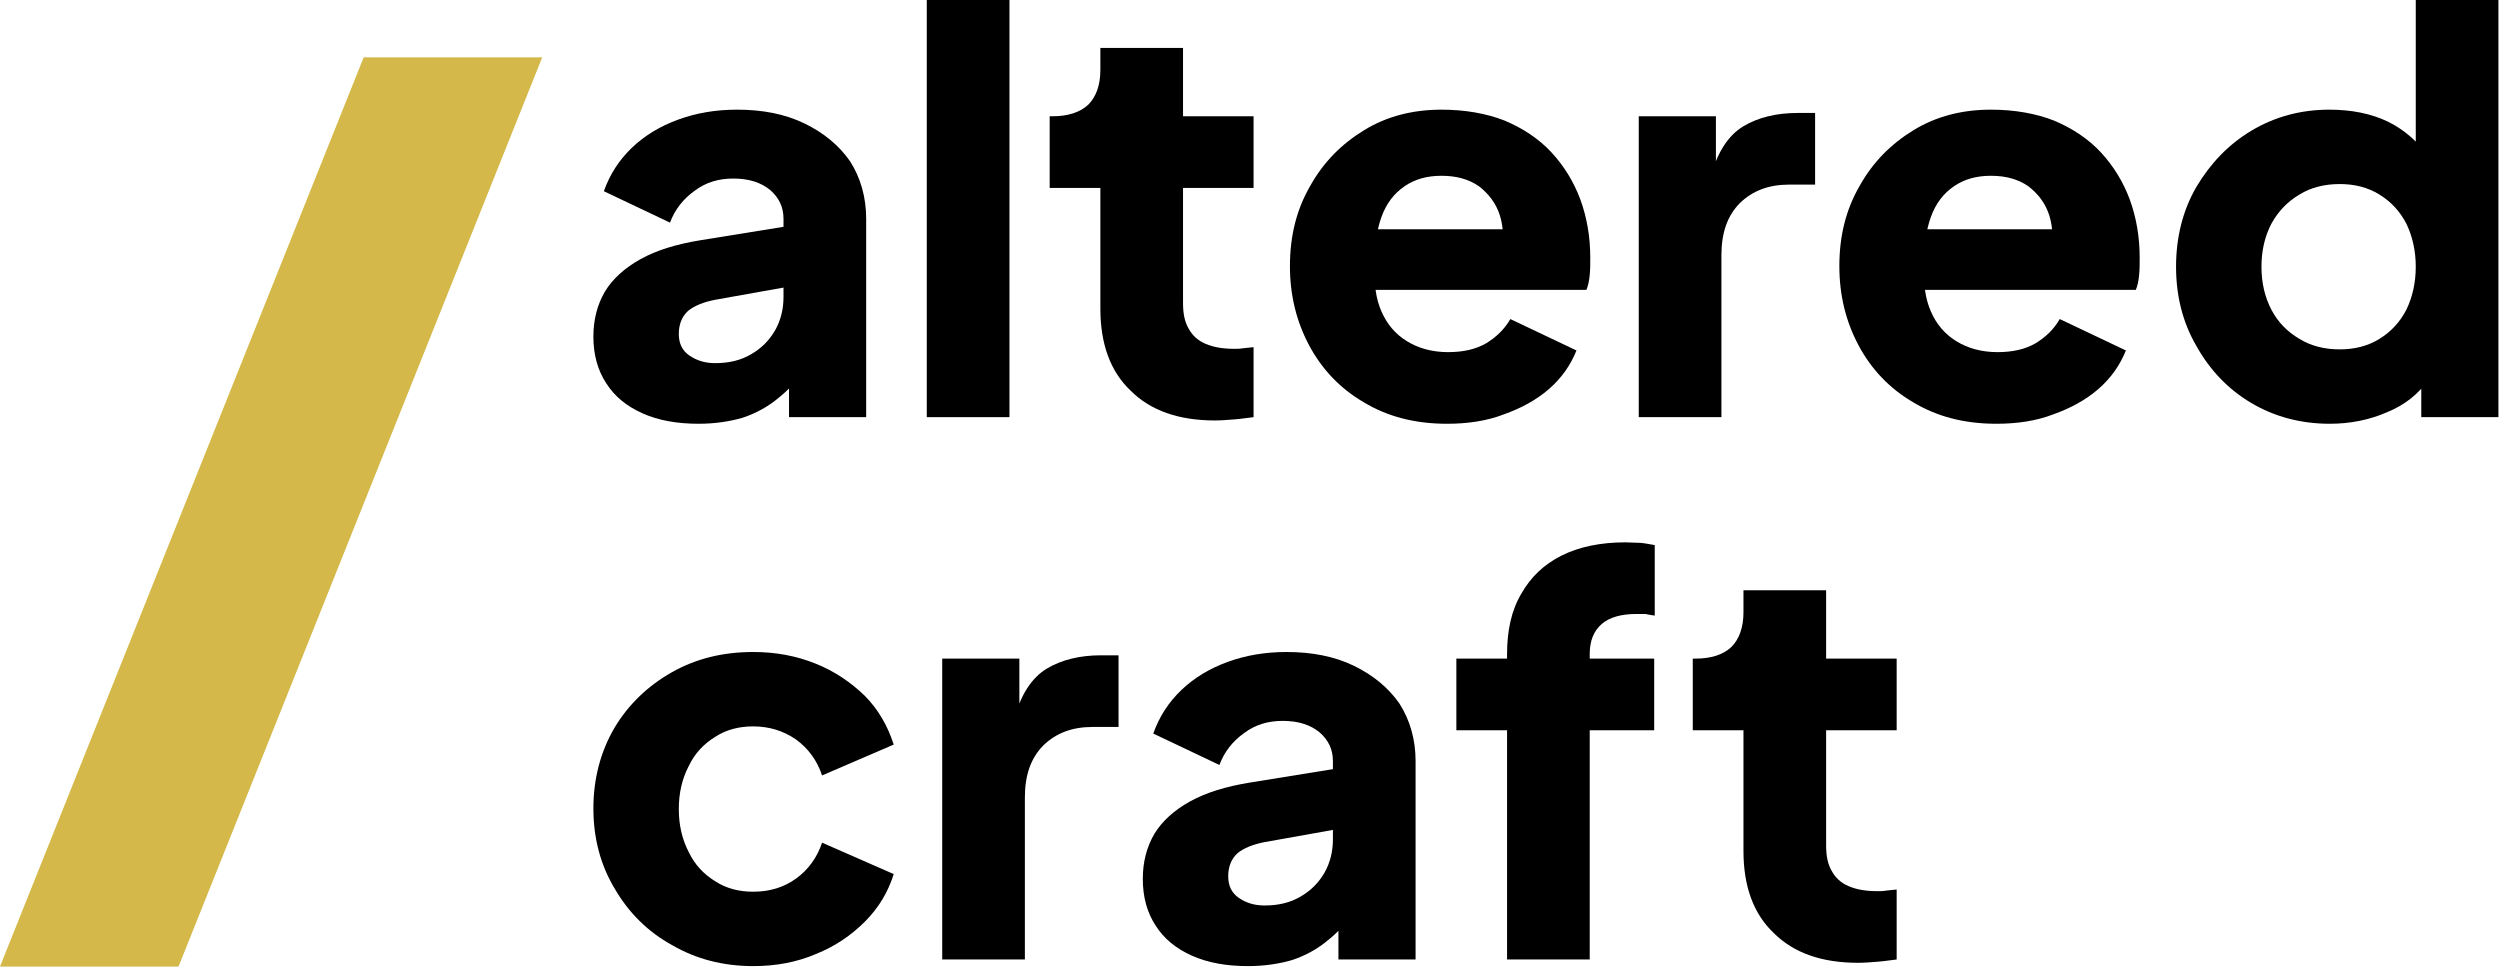
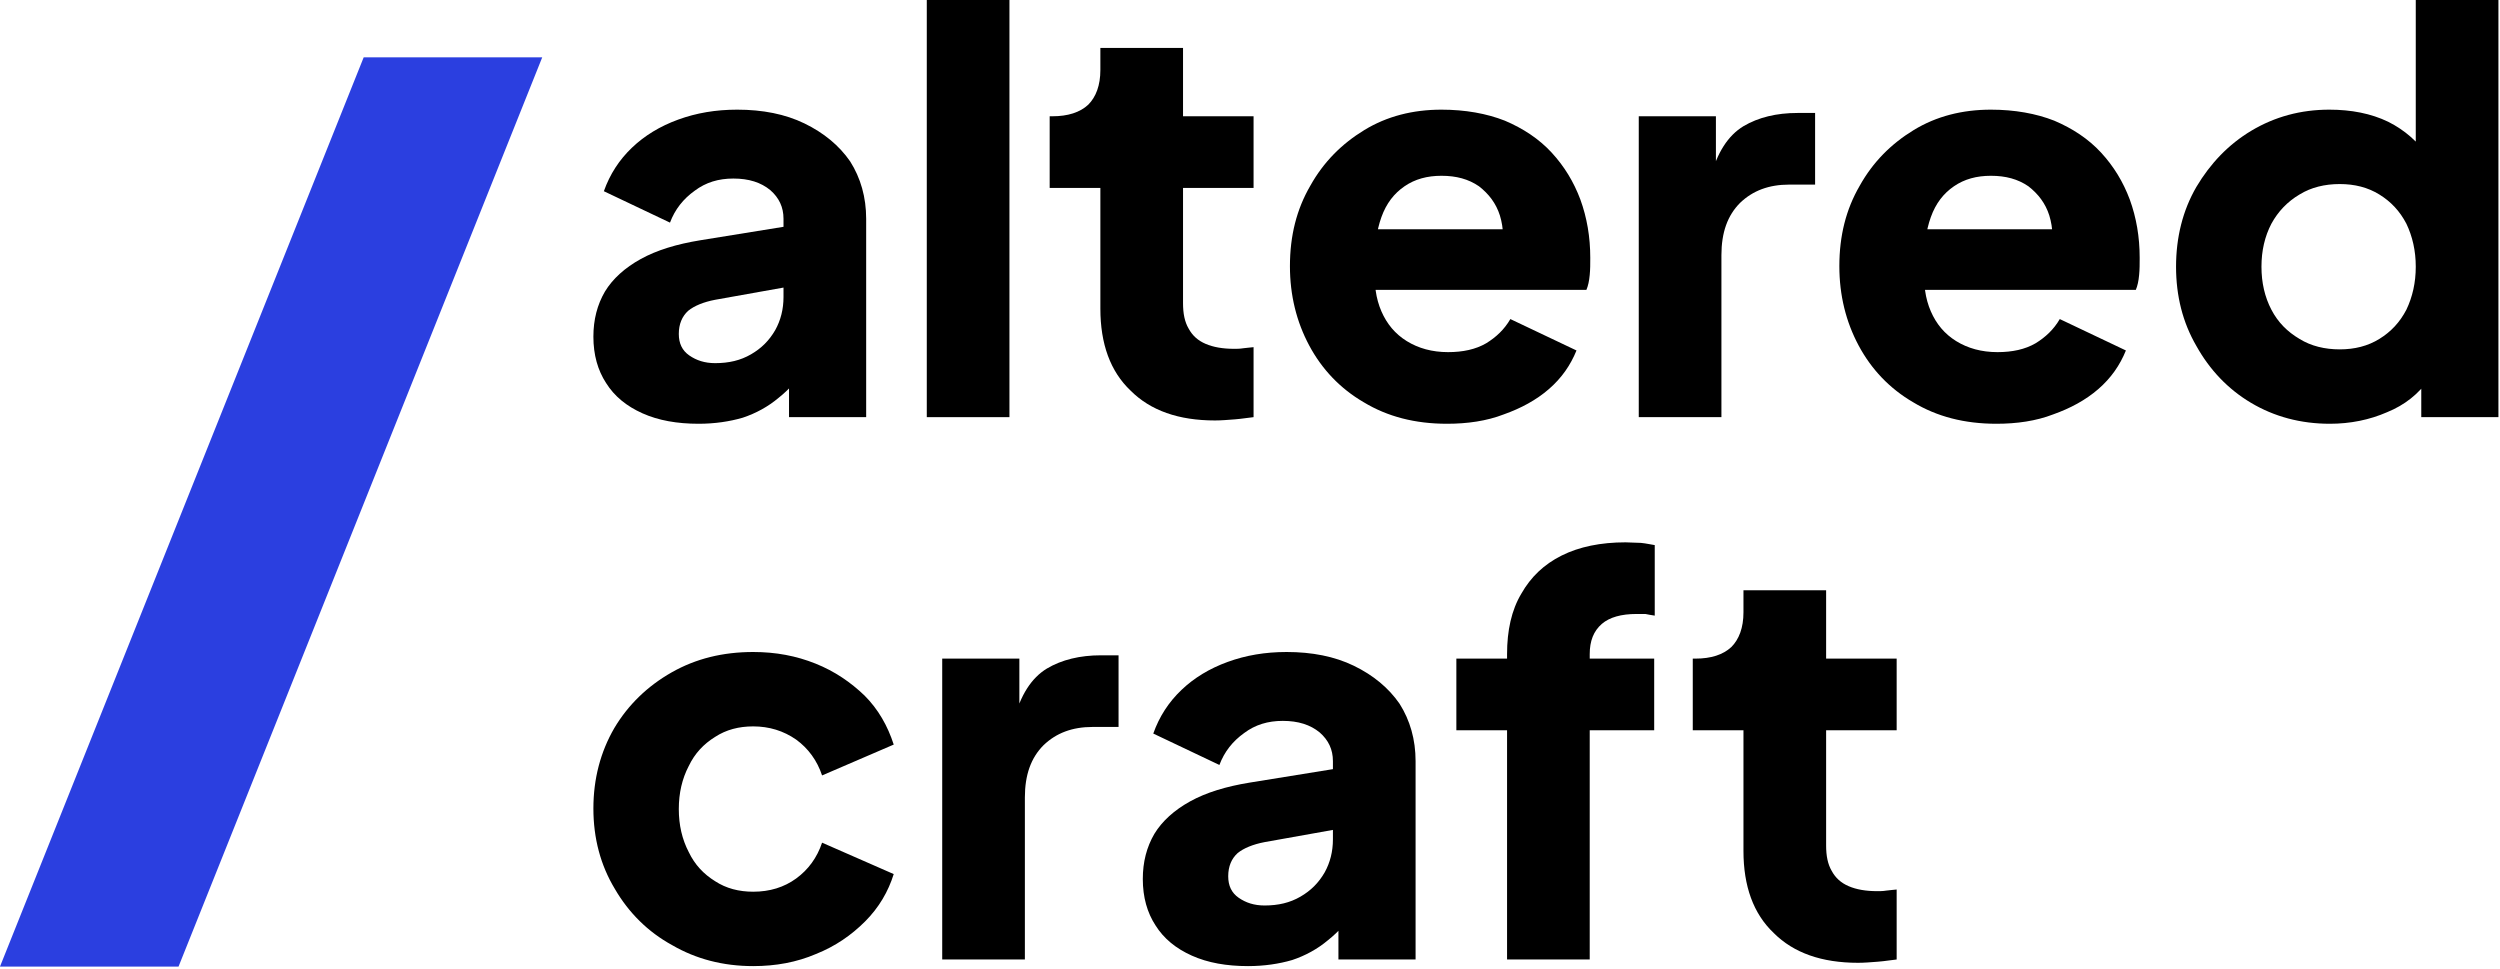
<svg xmlns="http://www.w3.org/2000/svg" width="100%" height="100%" viewBox="0 0 1361 527" version="1.1" xml:space="preserve" style="fill-rule:evenodd;clip-rule:evenodd;stroke-linejoin:round;stroke-miterlimit:2;">
  <g transform="matrix(1,0,0,1,-114.284,-2776.93)">
    <g transform="matrix(1,0,0,1,-764.044,2133.69)">
      <g transform="matrix(300,0,0,300,1191.47,870.338)">
        <path d="M0.224,0.012C0.185,0.012 0.151,0.006 0.122,-0.007C0.093,-0.02 0.071,-0.038 0.056,-0.062C0.041,-0.085 0.033,-0.113 0.033,-0.146C0.033,-0.177 0.04,-0.204 0.054,-0.228C0.068,-0.251 0.09,-0.271 0.119,-0.287C0.148,-0.303 0.184,-0.314 0.227,-0.321L0.394,-0.348L0.394,-0.238L0.254,-0.213C0.233,-0.209 0.216,-0.202 0.205,-0.193C0.194,-0.183 0.188,-0.169 0.188,-0.151C0.188,-0.134 0.194,-0.121 0.207,-0.112C0.22,-0.103 0.235,-0.098 0.254,-0.098C0.279,-0.098 0.3,-0.103 0.319,-0.114C0.338,-0.125 0.352,-0.139 0.363,-0.158C0.373,-0.176 0.378,-0.196 0.378,-0.218L0.378,-0.36C0.378,-0.381 0.37,-0.398 0.354,-0.412C0.337,-0.426 0.315,-0.433 0.287,-0.433C0.26,-0.433 0.237,-0.426 0.217,-0.411C0.196,-0.396 0.181,-0.377 0.172,-0.353L0.052,-0.41C0.063,-0.441 0.08,-0.467 0.103,-0.489C0.126,-0.511 0.154,-0.528 0.187,-0.54C0.22,-0.552 0.255,-0.558 0.294,-0.558C0.34,-0.558 0.381,-0.55 0.416,-0.533C0.451,-0.516 0.479,-0.493 0.499,-0.464C0.518,-0.434 0.528,-0.399 0.528,-0.36L0.528,-0L0.388,-0L0.388,-0.088L0.422,-0.094C0.406,-0.07 0.388,-0.05 0.369,-0.035C0.35,-0.019 0.328,-0.007 0.304,0.001C0.28,0.008 0.253,0.012 0.224,0.012Z" style="fill-rule:nonzero;" />
      </g>
      <g transform="matrix(300,0,0,300,1366.37,870.338)">
        <rect x="0.055" y="-0.757" width="0.15" height="0.757" style="fill-rule:nonzero;" />
      </g>
      <g transform="matrix(300,0,0,300,1444.37,870.338)">
        <path d="M0.318,0.006C0.252,0.006 0.201,-0.012 0.165,-0.048C0.128,-0.083 0.11,-0.133 0.11,-0.197L0.11,-0.416L0.018,-0.416L0.018,-0.546L0.023,-0.546C0.051,-0.546 0.073,-0.553 0.088,-0.567C0.102,-0.581 0.11,-0.602 0.11,-0.63L0.11,-0.67L0.26,-0.67L0.26,-0.546L0.388,-0.546L0.388,-0.416L0.26,-0.416L0.26,-0.207C0.26,-0.188 0.263,-0.173 0.27,-0.161C0.277,-0.148 0.287,-0.139 0.301,-0.133C0.315,-0.127 0.332,-0.124 0.353,-0.124C0.358,-0.124 0.363,-0.124 0.369,-0.125C0.375,-0.126 0.381,-0.126 0.388,-0.127L0.388,-0C0.378,0.001 0.367,0.003 0.354,0.004C0.341,0.005 0.329,0.006 0.318,0.006Z" style="fill-rule:nonzero;" />
      </g>
      <g transform="matrix(300,0,0,300,1570.67,870.338)">
        <path d="M0.318,0.012C0.26,0.012 0.21,-0.001 0.167,-0.027C0.124,-0.052 0.091,-0.087 0.068,-0.13C0.045,-0.173 0.033,-0.221 0.033,-0.274C0.033,-0.329 0.045,-0.377 0.07,-0.42C0.094,-0.463 0.127,-0.496 0.168,-0.521C0.209,-0.546 0.256,-0.558 0.308,-0.558C0.351,-0.558 0.39,-0.551 0.423,-0.538C0.456,-0.524 0.485,-0.505 0.508,-0.48C0.531,-0.455 0.548,-0.427 0.56,-0.395C0.572,-0.362 0.578,-0.327 0.578,-0.289C0.578,-0.278 0.578,-0.268 0.577,-0.258C0.576,-0.247 0.574,-0.238 0.571,-0.231L0.162,-0.231L0.162,-0.341L0.486,-0.341L0.415,-0.289C0.422,-0.318 0.421,-0.343 0.414,-0.366C0.407,-0.388 0.394,-0.405 0.376,-0.419C0.357,-0.432 0.335,-0.438 0.308,-0.438C0.282,-0.438 0.26,-0.432 0.241,-0.419C0.222,-0.406 0.208,-0.388 0.199,-0.363C0.19,-0.338 0.186,-0.308 0.188,-0.273C0.185,-0.242 0.189,-0.215 0.199,-0.192C0.209,-0.169 0.224,-0.151 0.245,-0.138C0.266,-0.125 0.291,-0.118 0.32,-0.118C0.347,-0.118 0.37,-0.123 0.389,-0.134C0.407,-0.145 0.422,-0.159 0.433,-0.178L0.553,-0.121C0.542,-0.094 0.526,-0.071 0.503,-0.051C0.48,-0.031 0.452,-0.016 0.421,-0.005C0.39,0.007 0.355,0.012 0.318,0.012Z" style="fill-rule:nonzero;" />
      </g>
      <g transform="matrix(300,0,0,300,1753.97,870.338)">
        <path d="M0.055,-0L0.055,-0.546L0.195,-0.546L0.195,-0.415L0.185,-0.434C0.197,-0.48 0.217,-0.511 0.245,-0.528C0.272,-0.544 0.305,-0.552 0.343,-0.552L0.375,-0.552L0.375,-0.422L0.328,-0.422C0.291,-0.422 0.262,-0.411 0.239,-0.389C0.216,-0.366 0.205,-0.335 0.205,-0.294L0.205,-0L0.055,-0Z" style="fill-rule:nonzero;" />
      </g>
      <g transform="matrix(300,0,0,300,1869.77,870.338)">
        <path d="M0.318,0.012C0.26,0.012 0.21,-0.001 0.167,-0.027C0.124,-0.052 0.091,-0.087 0.068,-0.13C0.045,-0.173 0.033,-0.221 0.033,-0.274C0.033,-0.329 0.045,-0.377 0.07,-0.42C0.094,-0.463 0.127,-0.496 0.168,-0.521C0.209,-0.546 0.256,-0.558 0.308,-0.558C0.351,-0.558 0.39,-0.551 0.423,-0.538C0.456,-0.524 0.485,-0.505 0.508,-0.48C0.531,-0.455 0.548,-0.427 0.56,-0.395C0.572,-0.362 0.578,-0.327 0.578,-0.289C0.578,-0.278 0.578,-0.268 0.577,-0.258C0.576,-0.247 0.574,-0.238 0.571,-0.231L0.162,-0.231L0.162,-0.341L0.486,-0.341L0.415,-0.289C0.422,-0.318 0.421,-0.343 0.414,-0.366C0.407,-0.388 0.394,-0.405 0.376,-0.419C0.357,-0.432 0.335,-0.438 0.308,-0.438C0.282,-0.438 0.26,-0.432 0.241,-0.419C0.222,-0.406 0.208,-0.388 0.199,-0.363C0.19,-0.338 0.186,-0.308 0.188,-0.273C0.185,-0.242 0.189,-0.215 0.199,-0.192C0.209,-0.169 0.224,-0.151 0.245,-0.138C0.266,-0.125 0.291,-0.118 0.32,-0.118C0.347,-0.118 0.37,-0.123 0.389,-0.134C0.407,-0.145 0.422,-0.159 0.433,-0.178L0.553,-0.121C0.542,-0.094 0.526,-0.071 0.503,-0.051C0.48,-0.031 0.452,-0.016 0.421,-0.005C0.39,0.007 0.355,0.012 0.318,0.012Z" style="fill-rule:nonzero;" />
      </g>
      <g transform="matrix(300,0,0,300,2053.07,870.338)">
        <path d="M0.312,0.012C0.259,0.012 0.211,-0.001 0.169,-0.026C0.127,-0.051 0.094,-0.086 0.07,-0.129C0.045,-0.172 0.033,-0.22 0.033,-0.273C0.033,-0.326 0.045,-0.375 0.07,-0.418C0.095,-0.46 0.128,-0.495 0.17,-0.52C0.212,-0.545 0.259,-0.558 0.311,-0.558C0.351,-0.558 0.387,-0.551 0.418,-0.536C0.448,-0.521 0.473,-0.499 0.491,-0.472L0.468,-0.442L0.468,-0.757L0.618,-0.757L0.618,-0L0.478,-0L0.478,-0.1L0.492,-0.069C0.473,-0.042 0.448,-0.022 0.416,-0.009C0.384,0.005 0.349,0.012 0.312,0.012ZM0.33,-0.123C0.357,-0.123 0.381,-0.129 0.402,-0.142C0.423,-0.155 0.439,-0.172 0.451,-0.195C0.462,-0.218 0.468,-0.244 0.468,-0.273C0.468,-0.302 0.462,-0.328 0.451,-0.351C0.439,-0.374 0.423,-0.391 0.402,-0.404C0.381,-0.417 0.357,-0.423 0.33,-0.423C0.303,-0.423 0.278,-0.417 0.257,-0.404C0.235,-0.391 0.218,-0.373 0.206,-0.351C0.194,-0.328 0.188,-0.302 0.188,-0.273C0.188,-0.244 0.194,-0.218 0.206,-0.195C0.218,-0.172 0.235,-0.155 0.257,-0.142C0.278,-0.129 0.303,-0.123 0.33,-0.123Z" style="fill-rule:nonzero;" />
      </g>
      <g transform="matrix(300,0,0,300,2254.97,870.338)">
            </g>
    </g>
    <g transform="matrix(1,0,0,1,-764.044,2428.94)">
      <g transform="matrix(300,0,0,300,1191.47,870.338)">
        <path d="M0.323,0.012C0.268,0.012 0.219,-0.001 0.176,-0.026C0.132,-0.05 0.097,-0.085 0.072,-0.128C0.046,-0.171 0.033,-0.22 0.033,-0.274C0.033,-0.328 0.046,-0.377 0.071,-0.42C0.096,-0.462 0.131,-0.496 0.175,-0.521C0.219,-0.546 0.268,-0.558 0.323,-0.558C0.364,-0.558 0.401,-0.551 0.436,-0.537C0.471,-0.523 0.5,-0.503 0.525,-0.479C0.55,-0.454 0.567,-0.424 0.578,-0.39L0.448,-0.334C0.439,-0.361 0.423,-0.383 0.401,-0.399C0.378,-0.415 0.352,-0.423 0.323,-0.423C0.297,-0.423 0.274,-0.417 0.254,-0.404C0.233,-0.391 0.217,-0.374 0.206,-0.351C0.194,-0.328 0.188,-0.302 0.188,-0.273C0.188,-0.244 0.194,-0.218 0.206,-0.195C0.217,-0.172 0.233,-0.155 0.254,-0.142C0.274,-0.129 0.297,-0.123 0.323,-0.123C0.353,-0.123 0.379,-0.131 0.401,-0.147C0.423,-0.163 0.439,-0.185 0.448,-0.212L0.578,-0.155C0.568,-0.123 0.551,-0.094 0.526,-0.069C0.501,-0.044 0.472,-0.024 0.437,-0.01C0.402,0.005 0.364,0.012 0.323,0.012Z" style="fill-rule:nonzero;" />
      </g>
      <g transform="matrix(300,0,0,300,1374.77,870.338)">
        <path d="M0.055,-0L0.055,-0.546L0.195,-0.546L0.195,-0.415L0.185,-0.434C0.197,-0.48 0.217,-0.511 0.245,-0.528C0.272,-0.544 0.305,-0.552 0.343,-0.552L0.375,-0.552L0.375,-0.422L0.328,-0.422C0.291,-0.422 0.262,-0.411 0.239,-0.389C0.216,-0.366 0.205,-0.335 0.205,-0.294L0.205,-0L0.055,-0Z" style="fill-rule:nonzero;" />
      </g>
      <g transform="matrix(300,0,0,300,1490.57,870.338)">
        <path d="M0.224,0.012C0.185,0.012 0.151,0.006 0.122,-0.007C0.093,-0.02 0.071,-0.038 0.056,-0.062C0.041,-0.085 0.033,-0.113 0.033,-0.146C0.033,-0.177 0.04,-0.204 0.054,-0.228C0.068,-0.251 0.09,-0.271 0.119,-0.287C0.148,-0.303 0.184,-0.314 0.227,-0.321L0.394,-0.348L0.394,-0.238L0.254,-0.213C0.233,-0.209 0.216,-0.202 0.205,-0.193C0.194,-0.183 0.188,-0.169 0.188,-0.151C0.188,-0.134 0.194,-0.121 0.207,-0.112C0.22,-0.103 0.235,-0.098 0.254,-0.098C0.279,-0.098 0.3,-0.103 0.319,-0.114C0.338,-0.125 0.352,-0.139 0.363,-0.158C0.373,-0.176 0.378,-0.196 0.378,-0.218L0.378,-0.36C0.378,-0.381 0.37,-0.398 0.354,-0.412C0.337,-0.426 0.315,-0.433 0.287,-0.433C0.26,-0.433 0.237,-0.426 0.217,-0.411C0.196,-0.396 0.181,-0.377 0.172,-0.353L0.052,-0.41C0.063,-0.441 0.08,-0.467 0.103,-0.489C0.126,-0.511 0.154,-0.528 0.187,-0.54C0.22,-0.552 0.255,-0.558 0.294,-0.558C0.34,-0.558 0.381,-0.55 0.416,-0.533C0.451,-0.516 0.479,-0.493 0.499,-0.464C0.518,-0.434 0.528,-0.399 0.528,-0.36L0.528,-0L0.388,-0L0.388,-0.088L0.422,-0.094C0.406,-0.07 0.388,-0.05 0.369,-0.035C0.35,-0.019 0.328,-0.007 0.304,0.001C0.28,0.008 0.253,0.012 0.224,0.012Z" style="fill-rule:nonzero;" />
      </g>
      <g transform="matrix(300,0,0,300,1662.47,870.338)">
        <path d="M0.121,-0L0.121,-0.416L0.029,-0.416L0.029,-0.546L0.121,-0.546L0.121,-0.554C0.121,-0.597 0.129,-0.634 0.147,-0.664C0.164,-0.694 0.188,-0.717 0.22,-0.733C0.252,-0.749 0.291,-0.757 0.336,-0.757C0.345,-0.757 0.354,-0.756 0.364,-0.756C0.374,-0.755 0.382,-0.753 0.389,-0.752L0.389,-0.624C0.382,-0.625 0.377,-0.626 0.372,-0.627C0.367,-0.627 0.361,-0.627 0.356,-0.627C0.328,-0.627 0.307,-0.621 0.293,-0.609C0.278,-0.596 0.271,-0.578 0.271,-0.554L0.271,-0.546L0.388,-0.546L0.388,-0.416L0.271,-0.416L0.271,-0L0.121,-0Z" style="fill-rule:nonzero;" />
      </g>
      <g transform="matrix(300,0,0,300,1794.47,870.338)">
        <path d="M0.318,0.006C0.252,0.006 0.201,-0.012 0.165,-0.048C0.128,-0.083 0.11,-0.133 0.11,-0.197L0.11,-0.416L0.018,-0.416L0.018,-0.546L0.023,-0.546C0.051,-0.546 0.073,-0.553 0.088,-0.567C0.102,-0.581 0.11,-0.602 0.11,-0.63L0.11,-0.67L0.26,-0.67L0.26,-0.546L0.388,-0.546L0.388,-0.416L0.26,-0.416L0.26,-0.207C0.26,-0.188 0.263,-0.173 0.27,-0.161C0.277,-0.148 0.287,-0.139 0.301,-0.133C0.315,-0.127 0.332,-0.124 0.353,-0.124C0.358,-0.124 0.363,-0.124 0.369,-0.125C0.375,-0.126 0.381,-0.126 0.388,-0.127L0.388,-0C0.378,0.001 0.367,0.003 0.354,0.004C0.341,0.005 0.329,0.006 0.318,0.006Z" style="fill-rule:nonzero;" />
      </g>
      <g transform="matrix(300,0,0,300,1920.77,870.338)">
            </g>
    </g>
    <g transform="matrix(1,0,0,1,-1089.19,2133.69)">
      <g transform="matrix(600,0,0,600,1191.47,1097.44)">
-         <path d="M0.02,0.12L0.35,-0.705L0.512,-0.705L0.182,0.12L0.02,0.12Z" style="fill:rgb(212,184,74);fill-rule:nonzero;" />
+         <path d="M0.02,0.12L0.35,-0.705L0.512,-0.705L0.182,0.12L0.02,0.12Z" style="fill:rgb(43,63,224);fill-rule:nonzero;" />
      </g>
      <g transform="matrix(600,0,0,600,1510.67,1097.44)">
            </g>
    </g>
  </g>
</svg>
